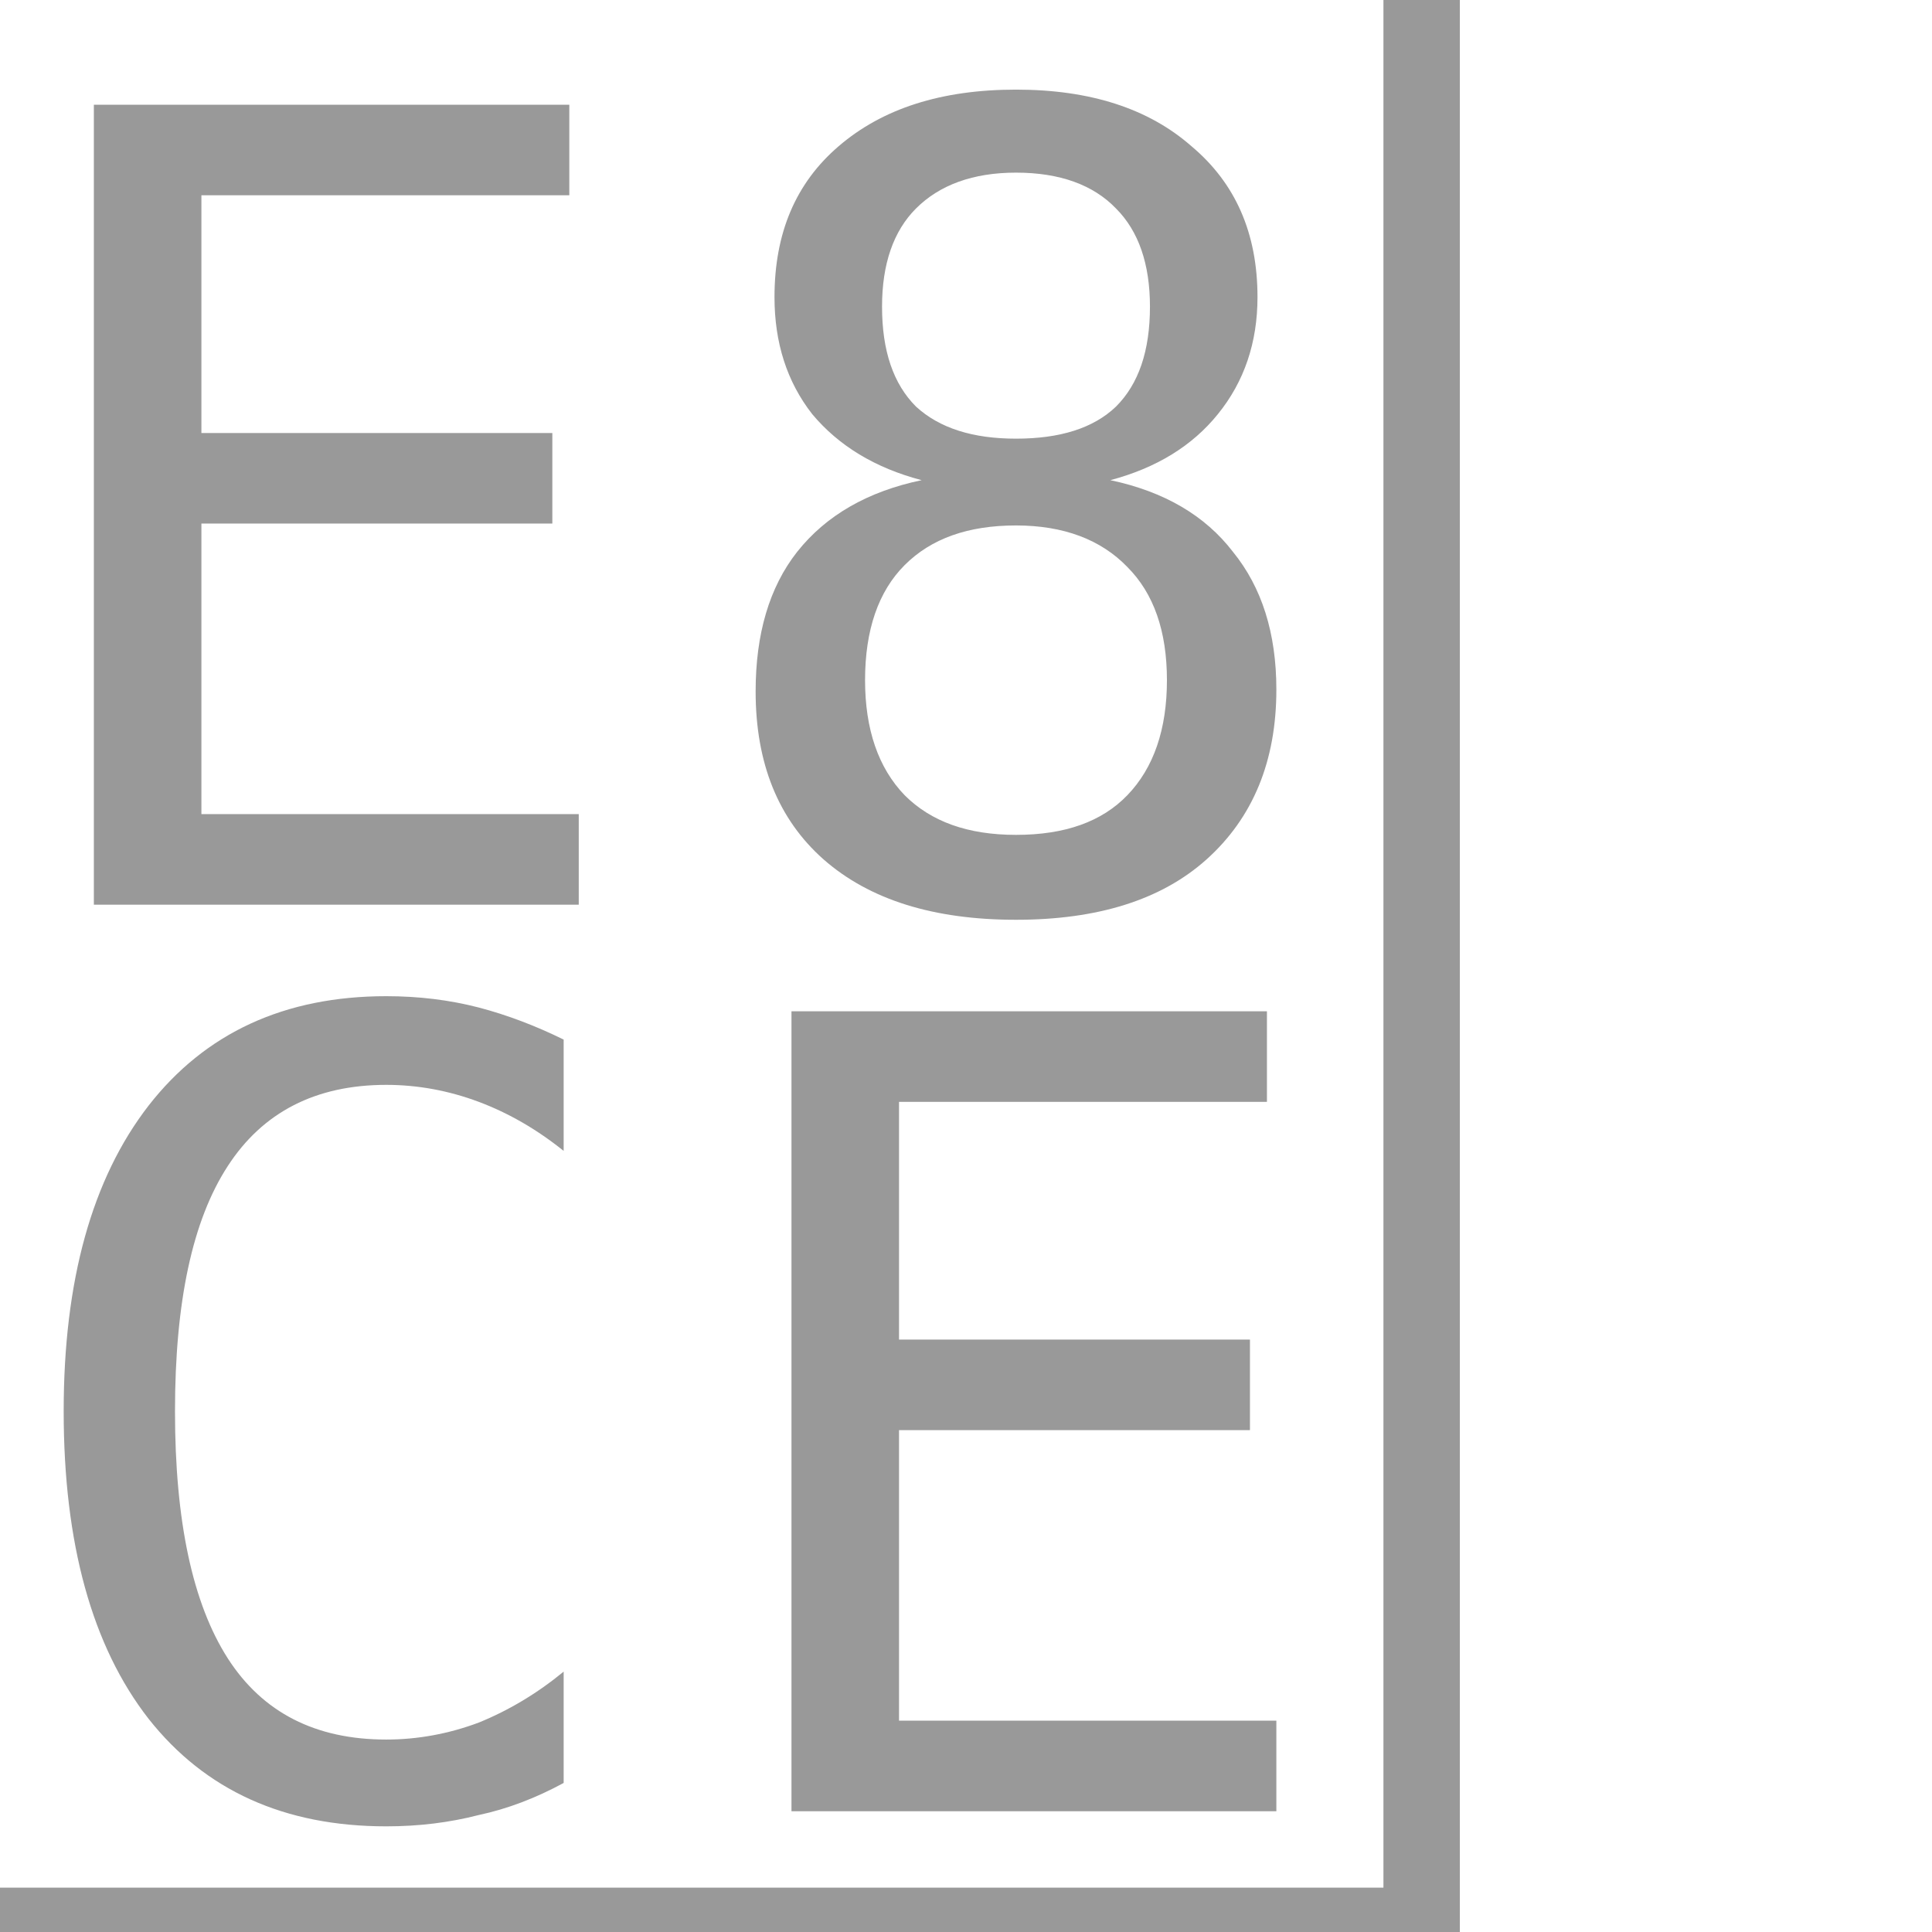
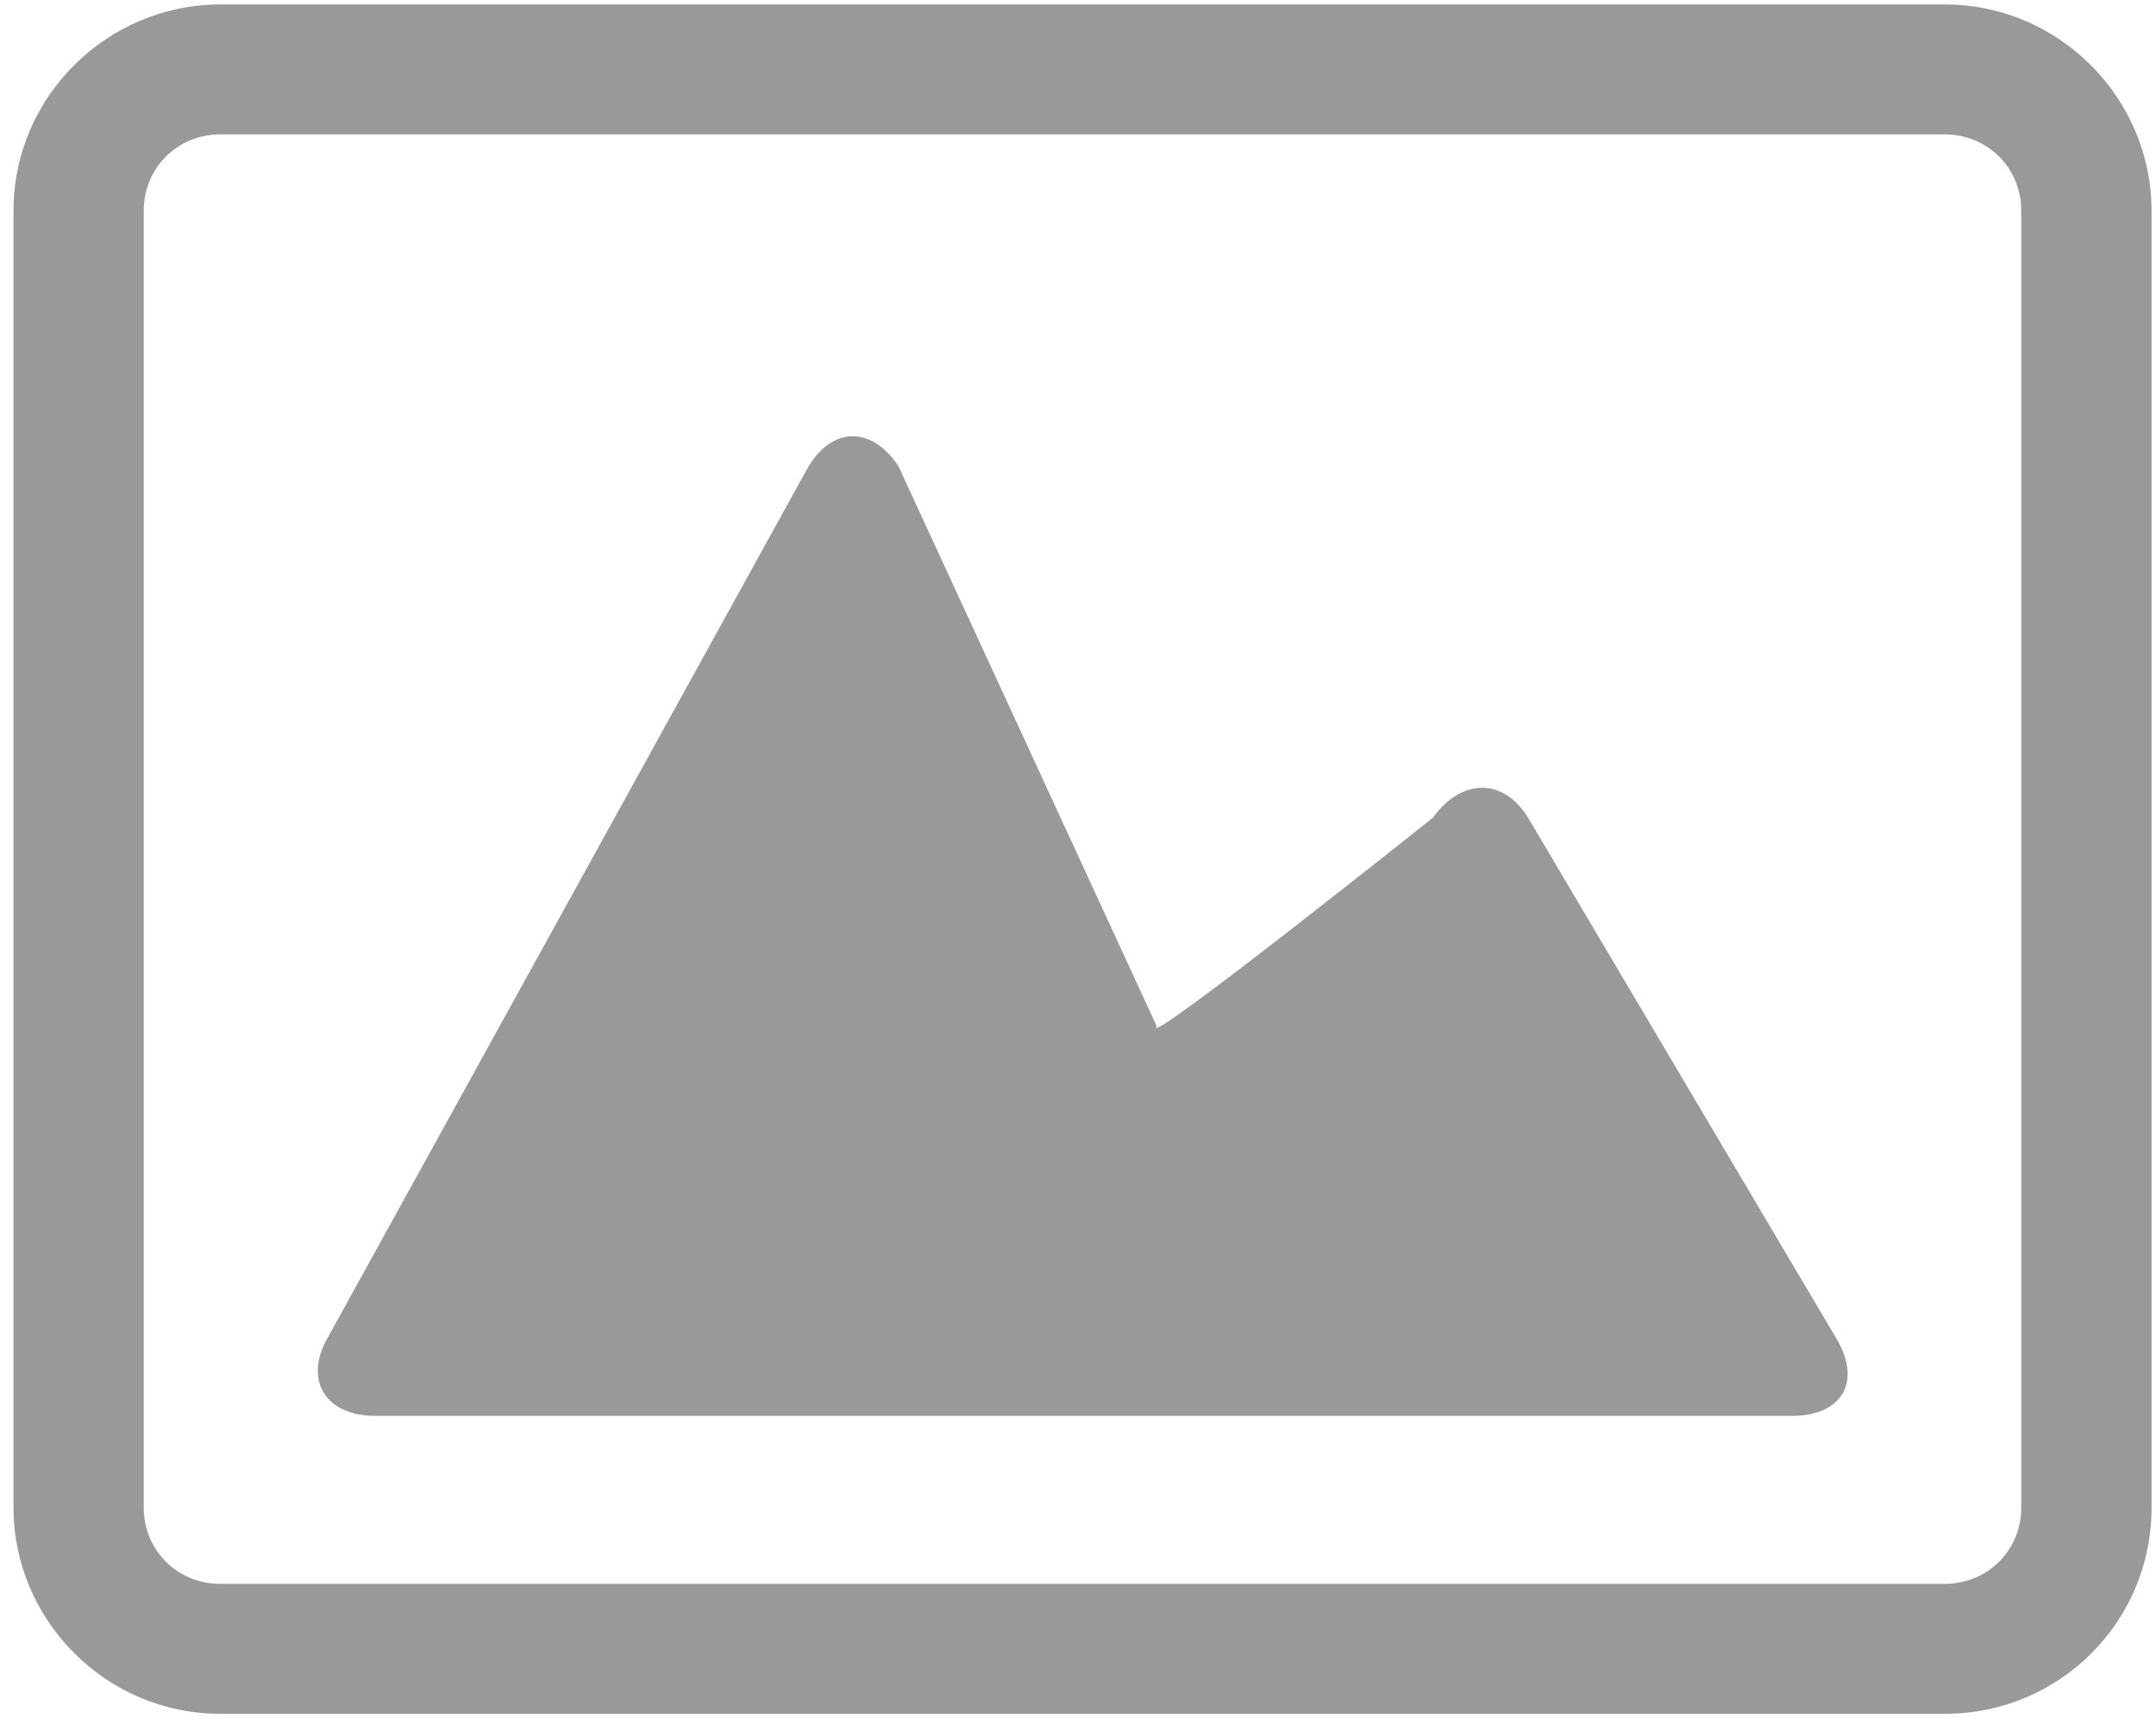
- <svg xmlns="http://www.w3.org/2000/svg" width="16px" height="16px" viewBox="0 0 16 16" version="1.1">
-   <g id="Page-1" stroke="none" stroke-width="1" fill="none" fill-rule="evenodd" font-family="material" font-size="20" font-weight="normal">
-     <g id="Artboard" transform="translate(-163, -190)" fill="#999999">
-       <text id="crop_original---material">
-         <tspan x="161" y="205"></tspan>
-       </text>
+ <svg xmlns="http://www.w3.org/2000/svg" width="30px" height="24px" viewBox="0 0 30 24" version="1.1">
+   <g id="Page-1" stroke="none" stroke-width="1" fill="none" fill-rule="evenodd">
+     <g id="noun_Image_569636" fill="#999999">
+       <g id="Group">
+         <path d="M27.062,0.062 L3.062,0.062 C1.5,0.062 0.188,1.34 0.188,2.93 L0.188,20.977 C0.188,22.535 1.469,23.844 3.062,23.844 L27.062,23.844 C28.656,23.844 29.938,22.566 29.938,20.977 L29.938,2.93 C29.938,1.371 28.656,0.062 27.062,0.062 Z M28.125,20.977 C28.125,21.569 27.656,22.036 27.062,22.036 L3.062,22.036 C2.469,22.036 2,21.569 2,20.977 L2,2.93 C2,2.338 2.469,1.87 3.062,1.87 L27.062,1.87 C27.656,1.87 28.125,2.338 28.125,2.93 L28.125,20.977 Z" id="Shape" fill-rule="nonzero" />
+         <path d="M21.281,11.408 C20.938,10.816 20.344,10.816 19.938,11.377 C19.938,11.377 15.875,14.618 16.094,14.275 L12.5,6.483 C12.125,5.922 11.562,5.922 11.219,6.545 L4.562,18.608 C4.219,19.2 4.531,19.699 5.219,19.699 L24.938,19.699 C25.625,19.699 25.906,19.231 25.562,18.639 L21.281,11.408 Z" id="Path" />
+       </g>
    </g>
  </g>
</svg>
